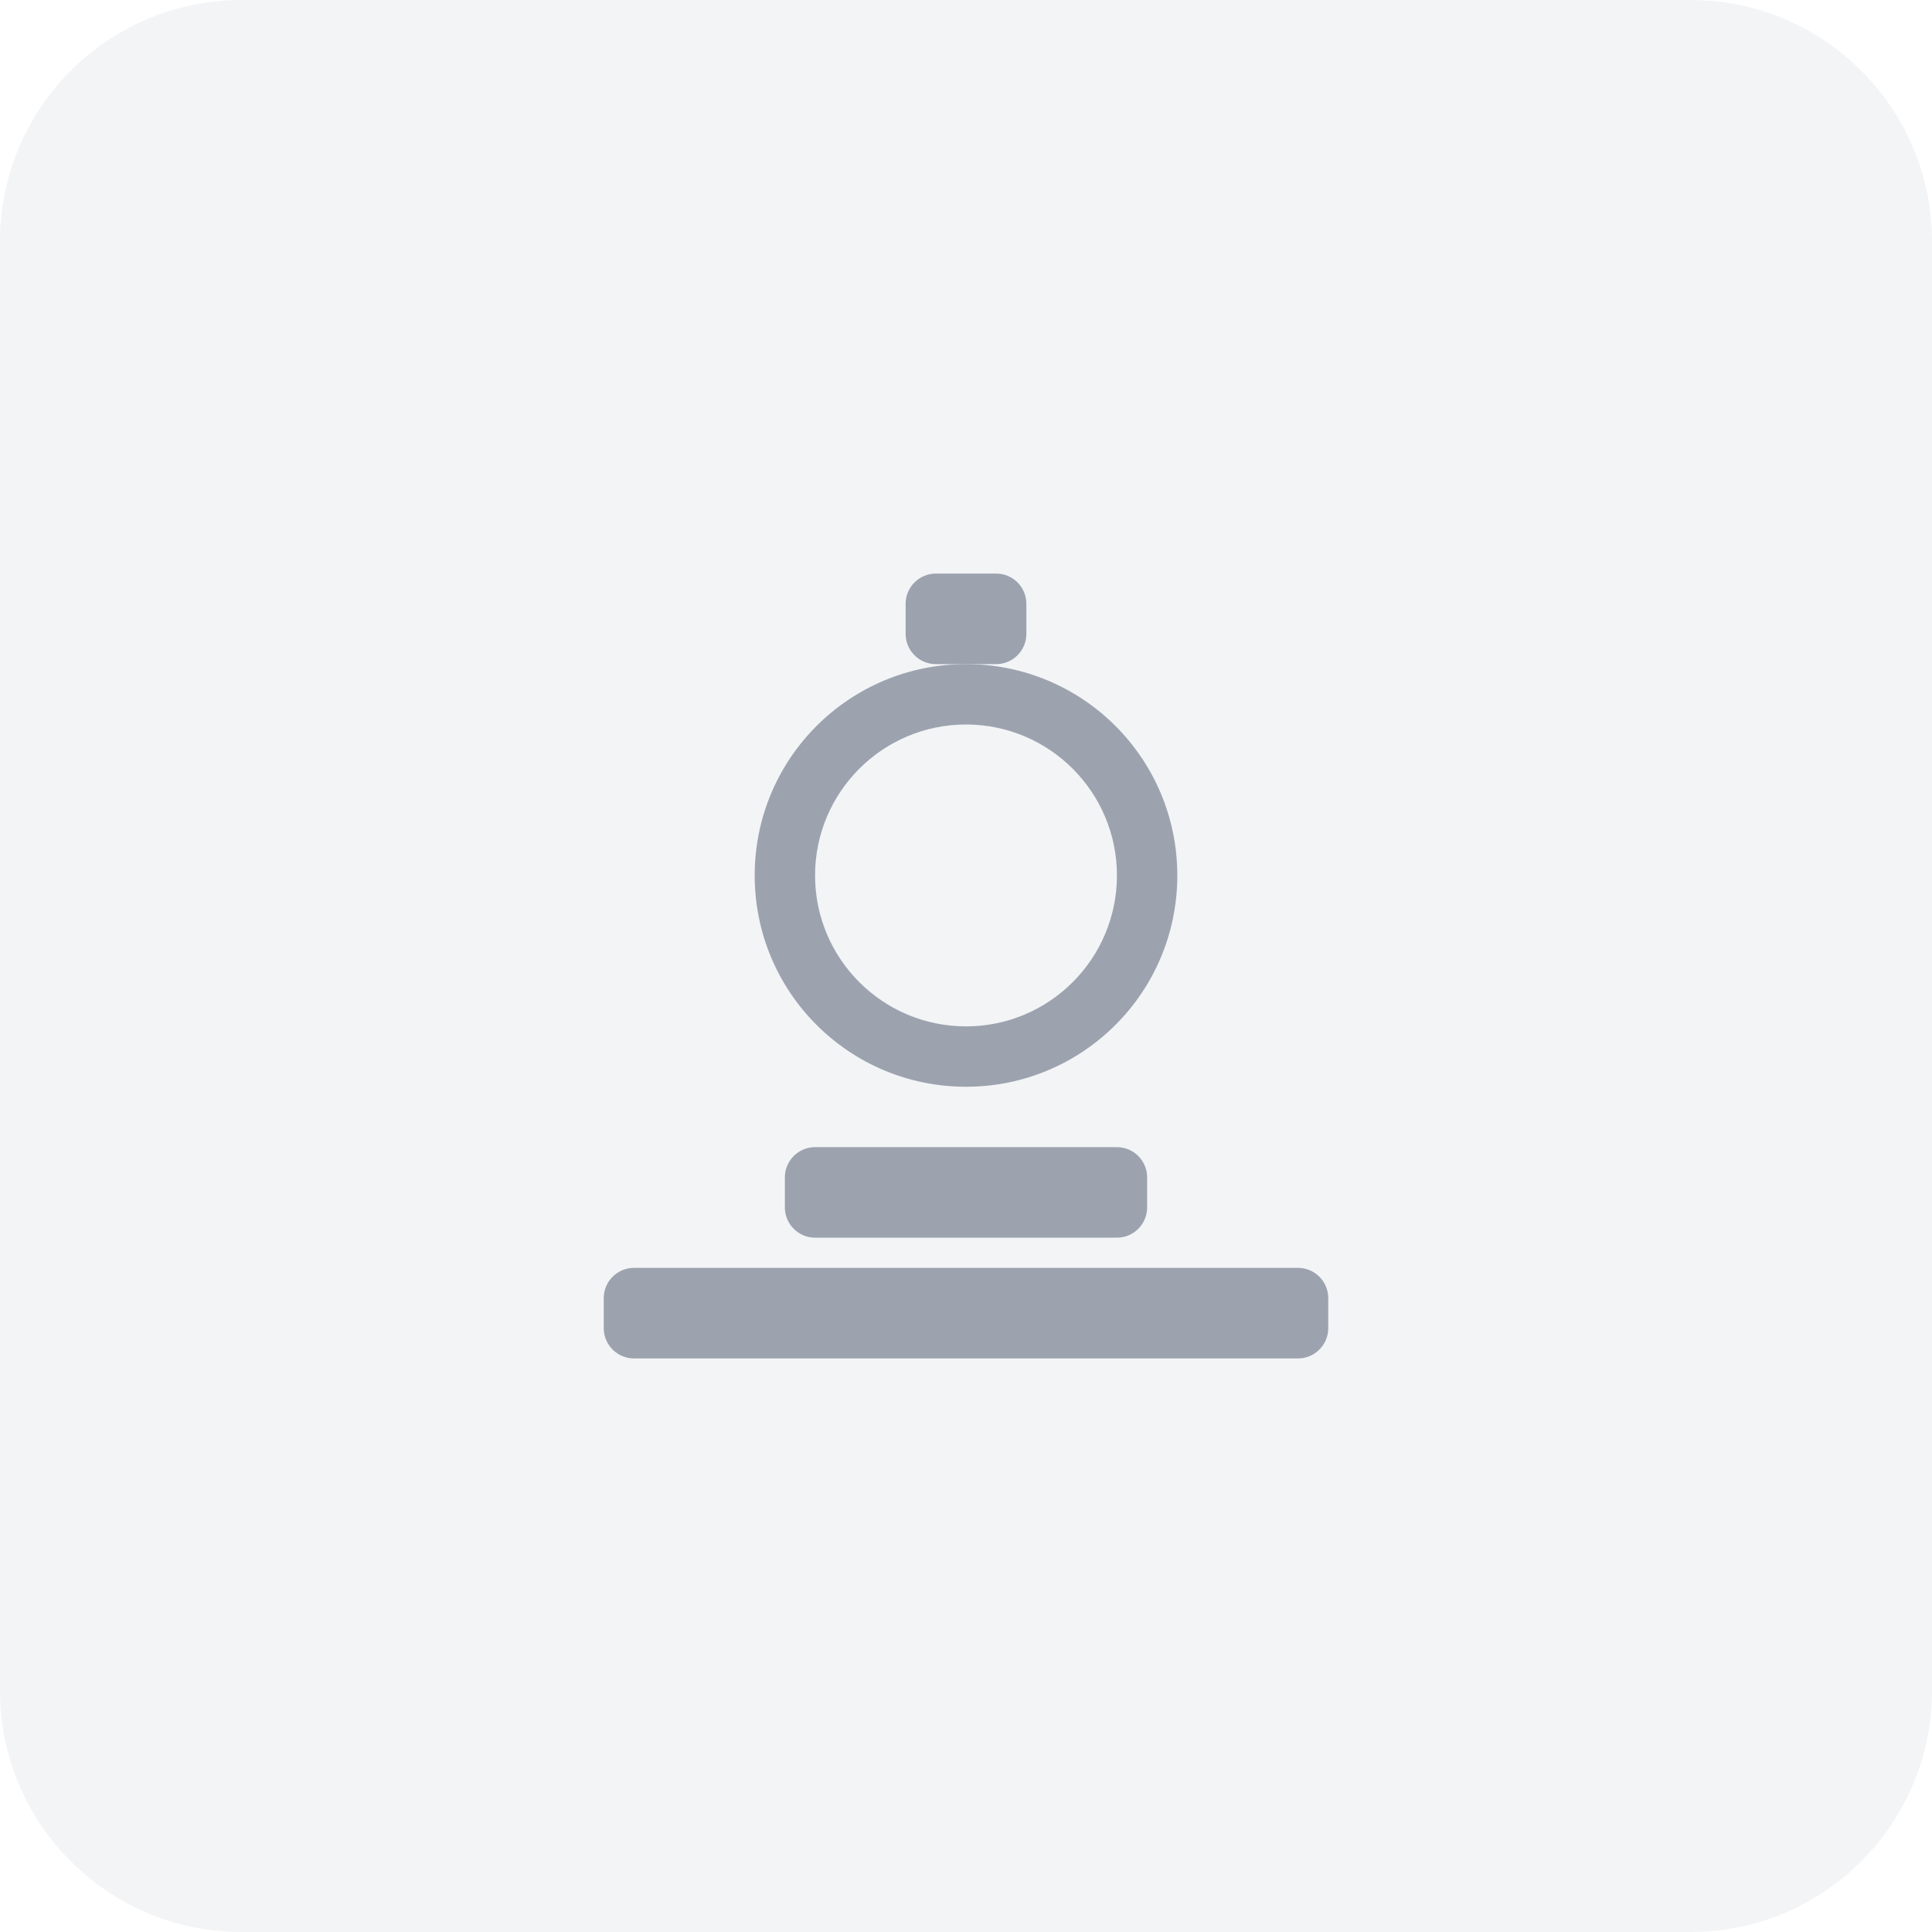
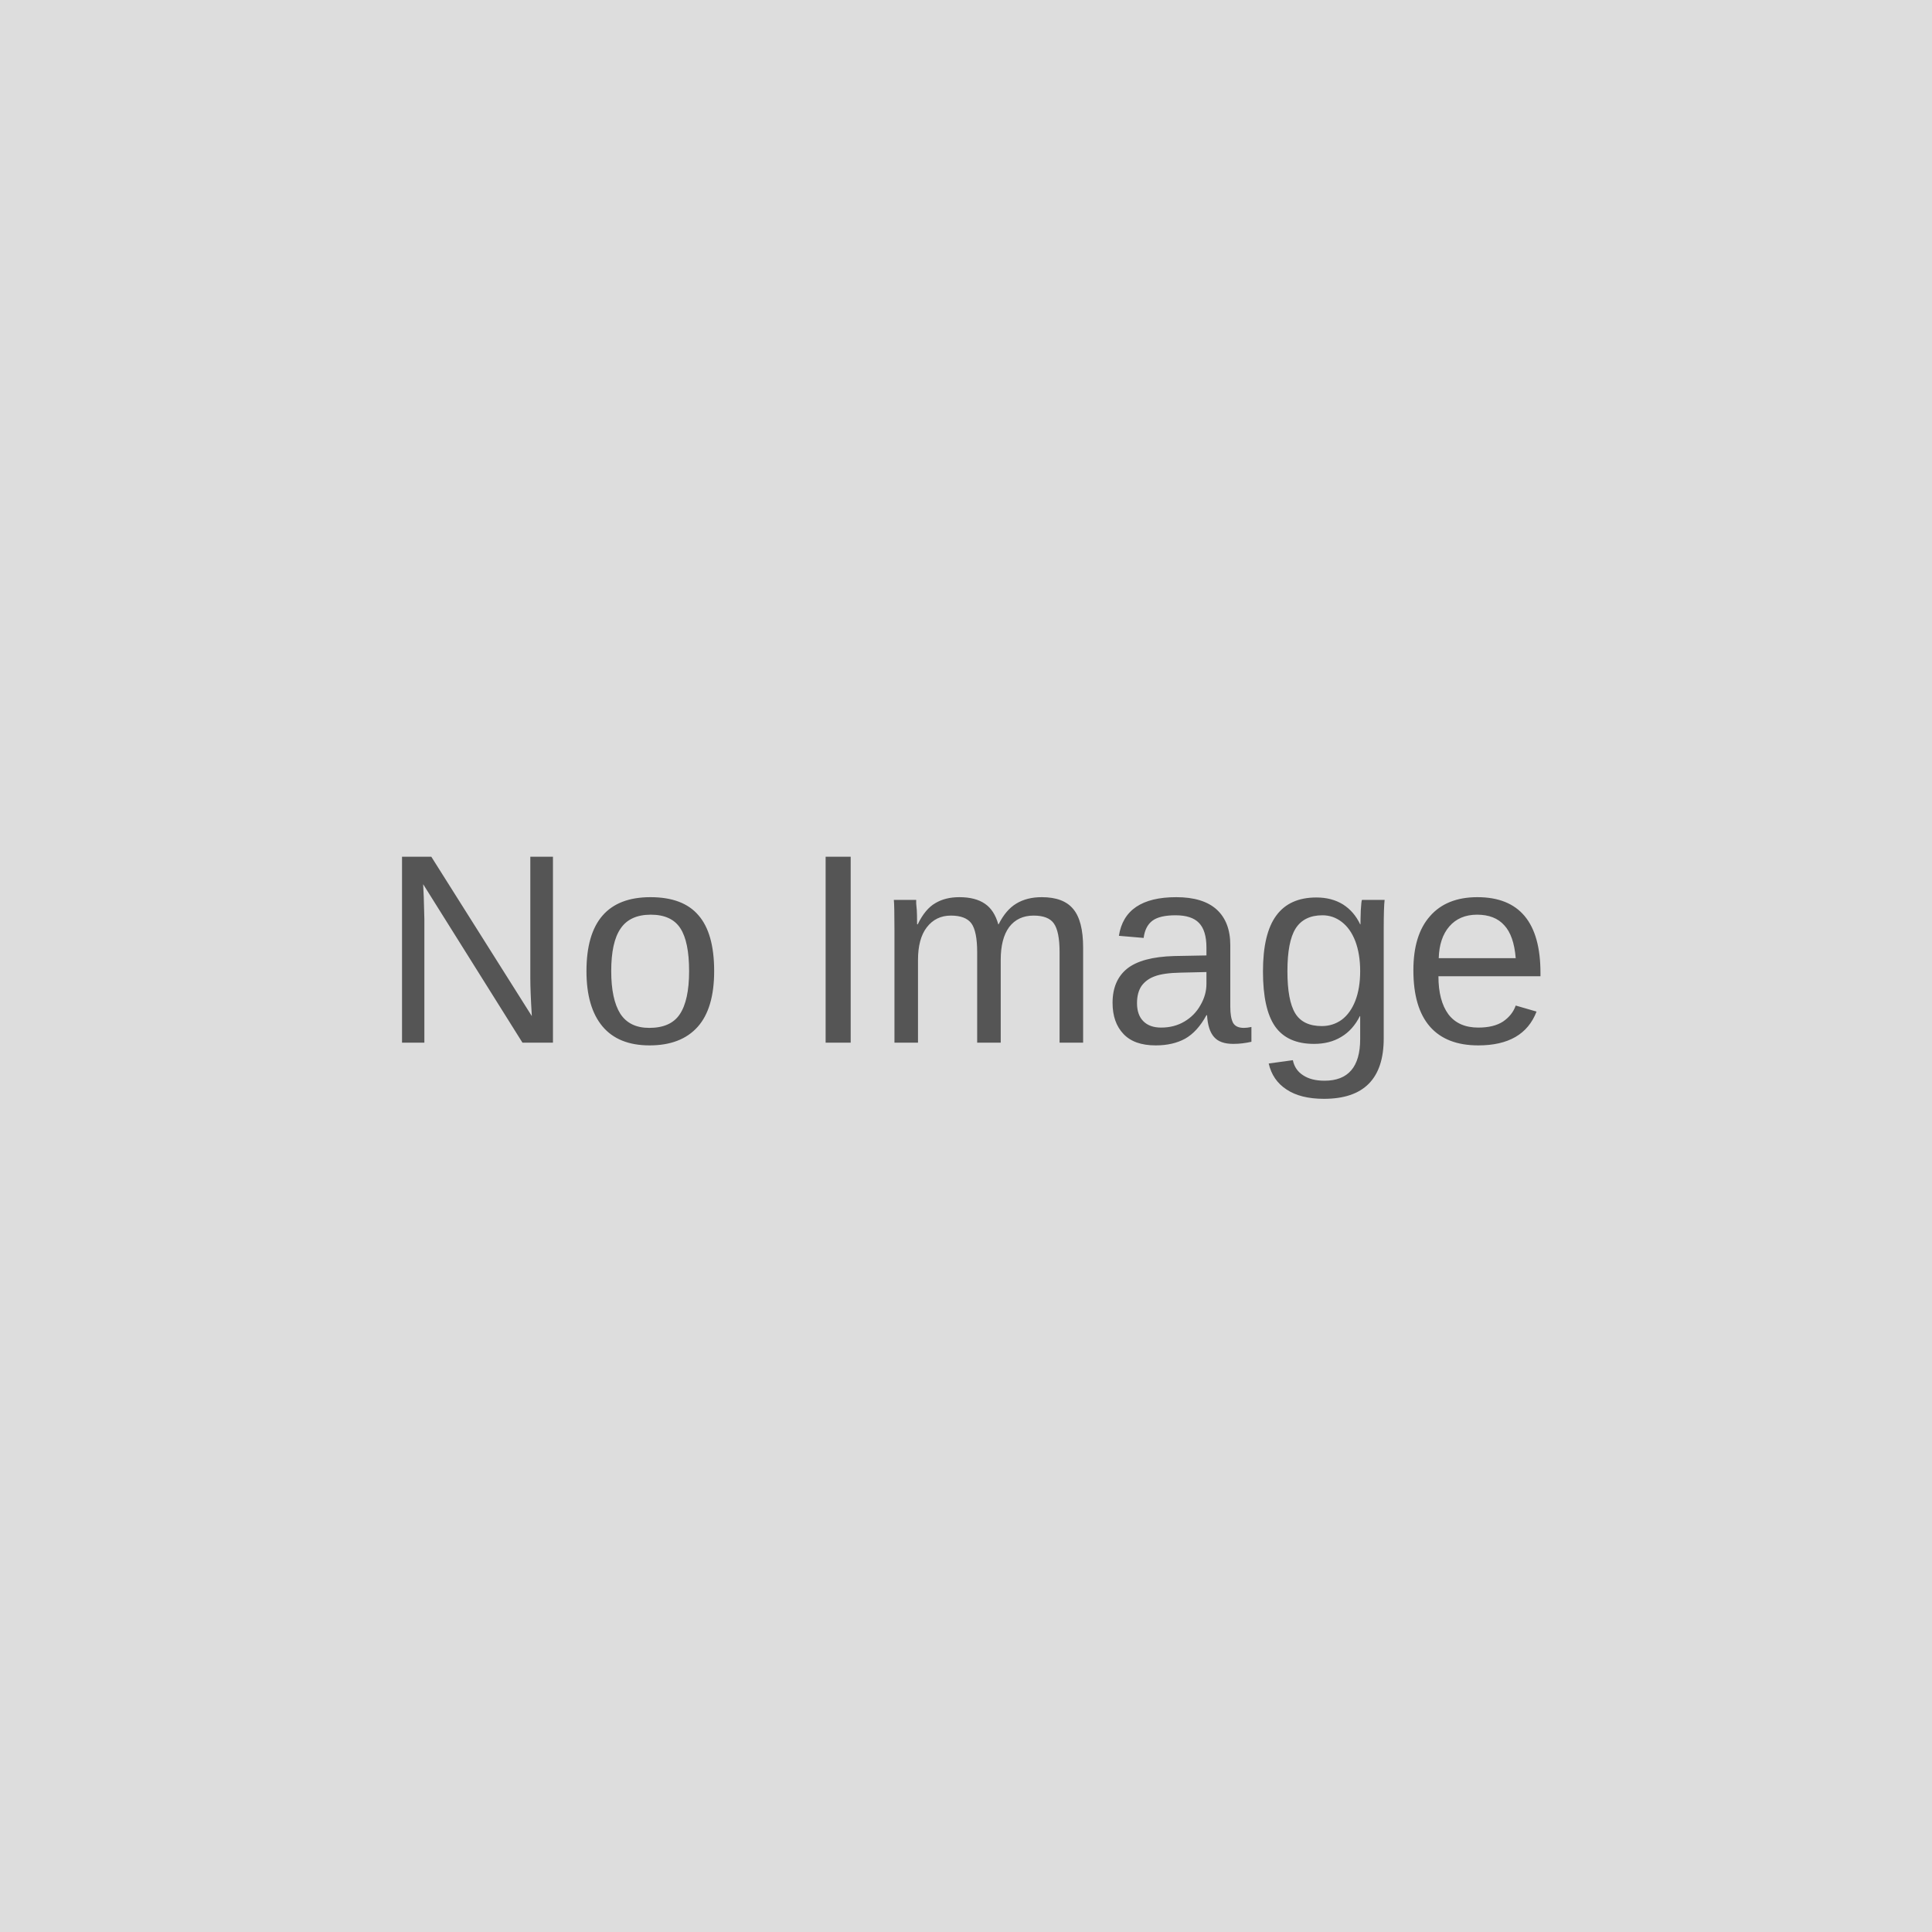
- <svg xmlns="http://www.w3.org/2000/svg" width="64" height="64" viewBox="0 0 64 64" fill="none">
-   <rect width="64" height="64" rx="8" fill="#F3F4F6" />
-   <path d="M32 22C28.13 22 25 25.13 25 29C25 32.87 28.13 36 32 36C35.87 36 39 32.87 39 29C39 25.13 35.87 22 32 22ZM32 34C29.24 34 27 31.76 27 29C27 26.24 29.24 24 32 24C34.76 24 37 26.24 37 29C37 31.76 34.76 34 32 34Z" fill="#9CA3AF" />
-   <path d="M43 42H21C20.45 42 20 42.45 20 43V44C20 44.55 20.45 45 21 45H43C43.55 45 44 44.55 44 44V43C44 42.45 43.55 42 43 42Z" fill="#9CA3AF" />
-   <path d="M37 38H27C26.45 38 26 38.45 26 39V40C26 40.55 26.45 41 27 41H37C37.55 41 38 40.55 38 40V39C38 38.45 37.55 38 37 38Z" fill="#9CA3AF" />
-   <path d="M33 19H31C30.45 19 30 19.45 30 20V21C30 21.55 30.45 22 31 22H33C33.55 22 34 21.55 34 21V20C34 19.45 33.55 19 33 19Z" fill="#9CA3AF" />
+ <svg xmlns="http://www.w3.org/2000/svg" width="100" height="100">
+   <rect width="100" height="100" fill="#ddd" />
+   <text x="50%" y="50%" font-family="Arial" font-size="14" fill="#555" text-anchor="middle" dominant-baseline="middle">No Image</text>
</svg>
